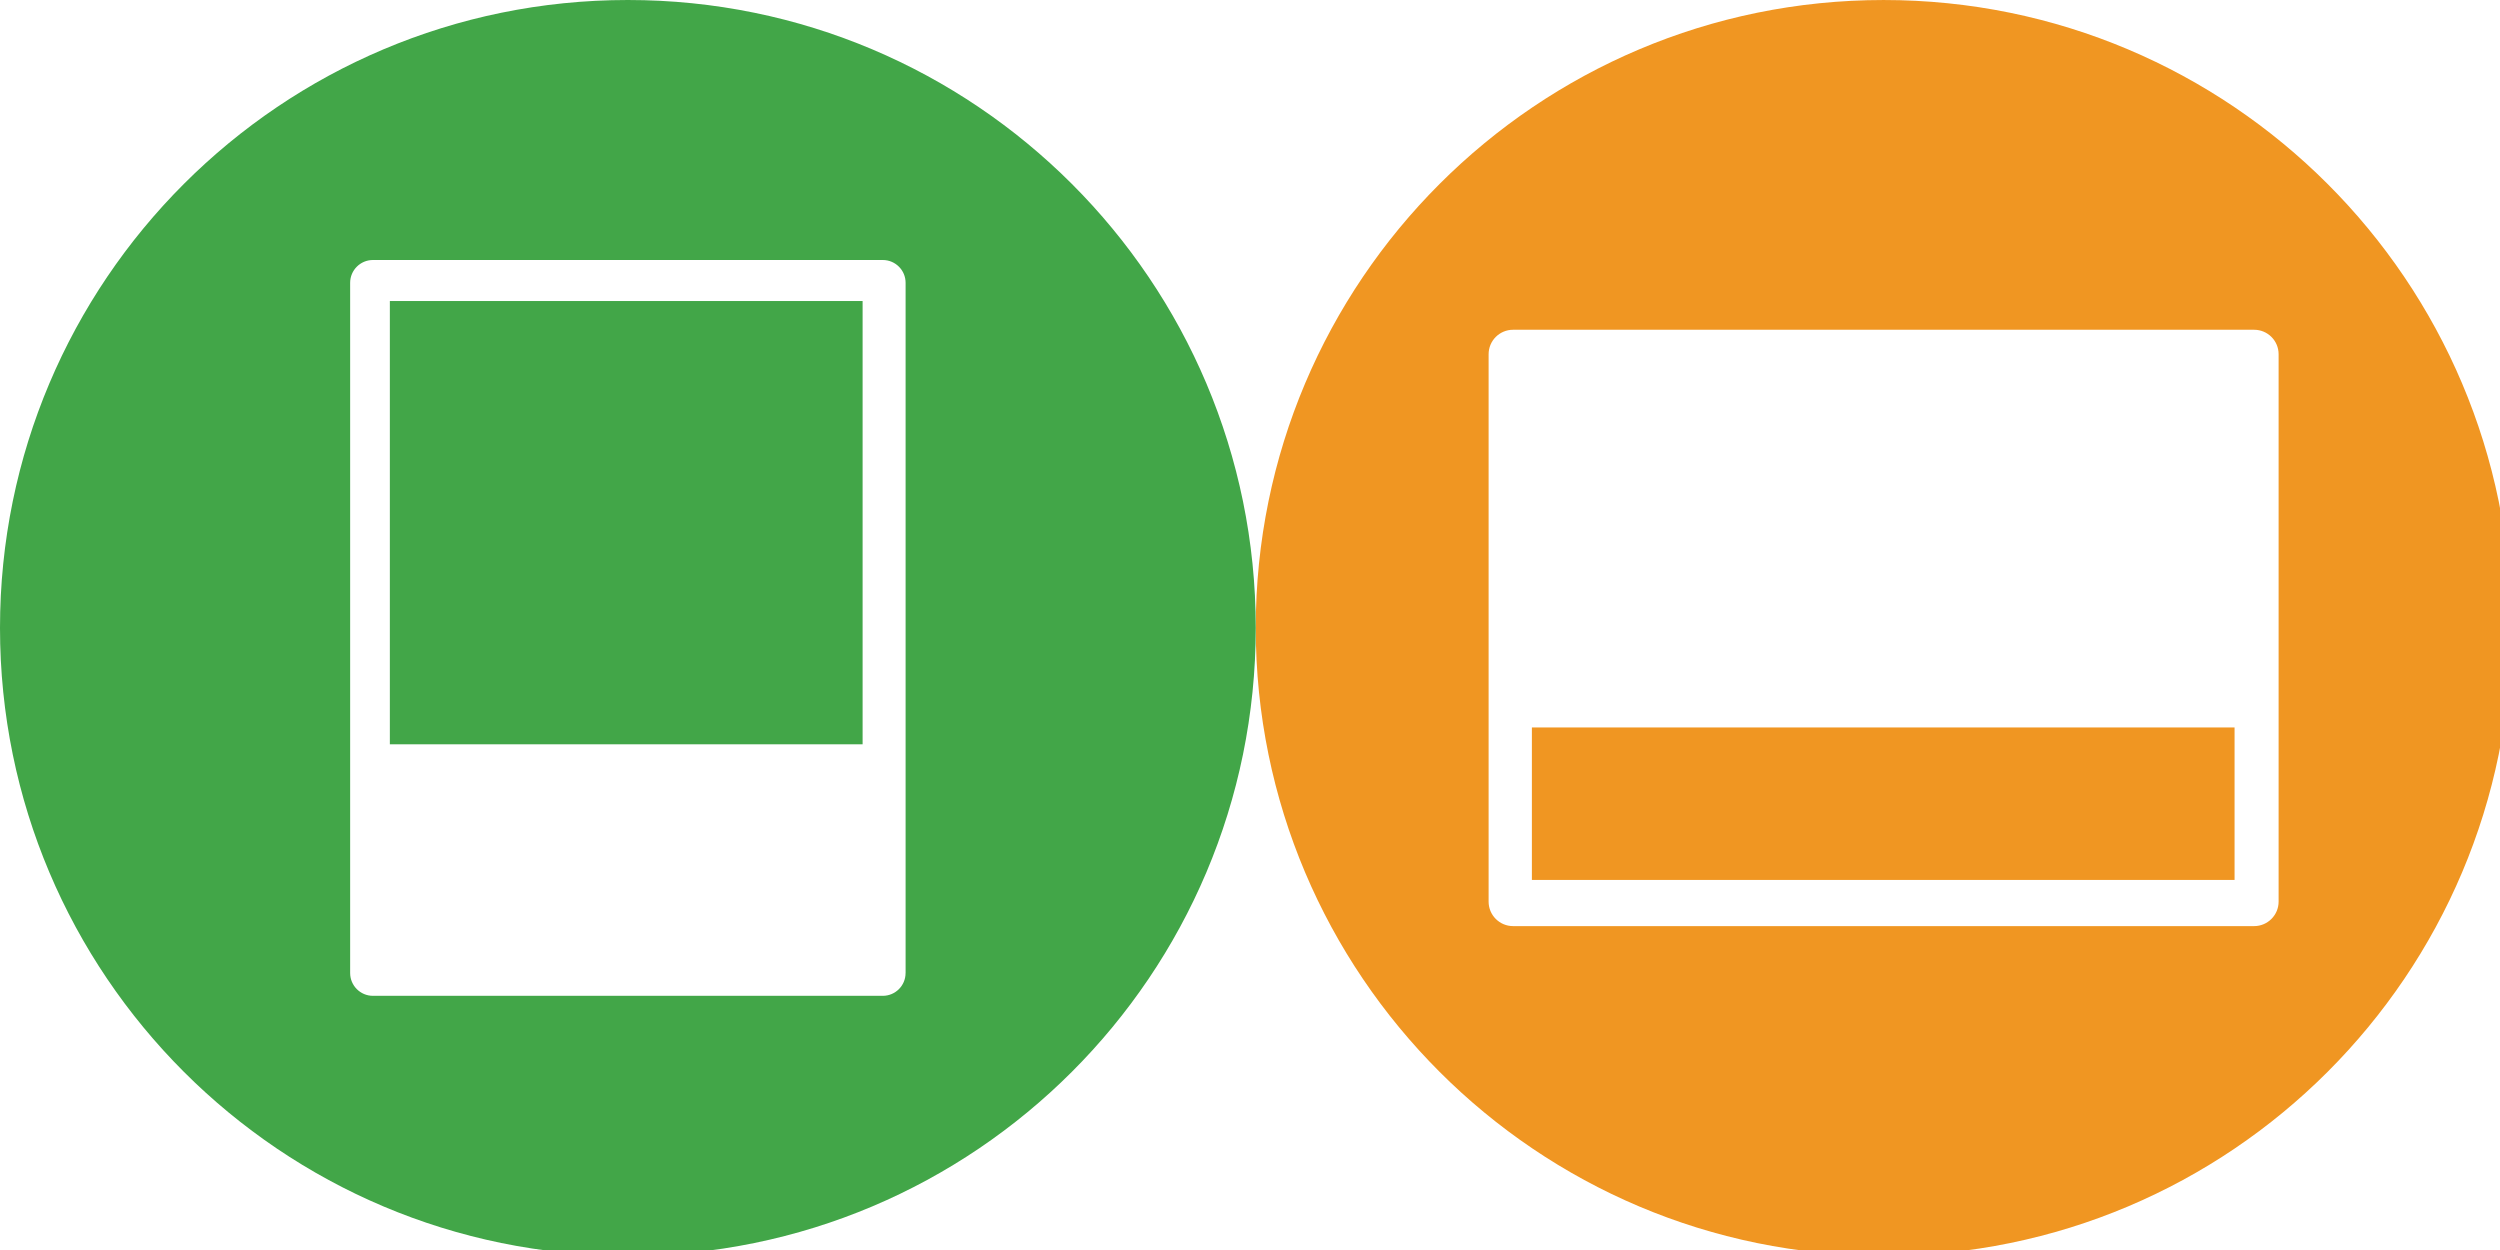
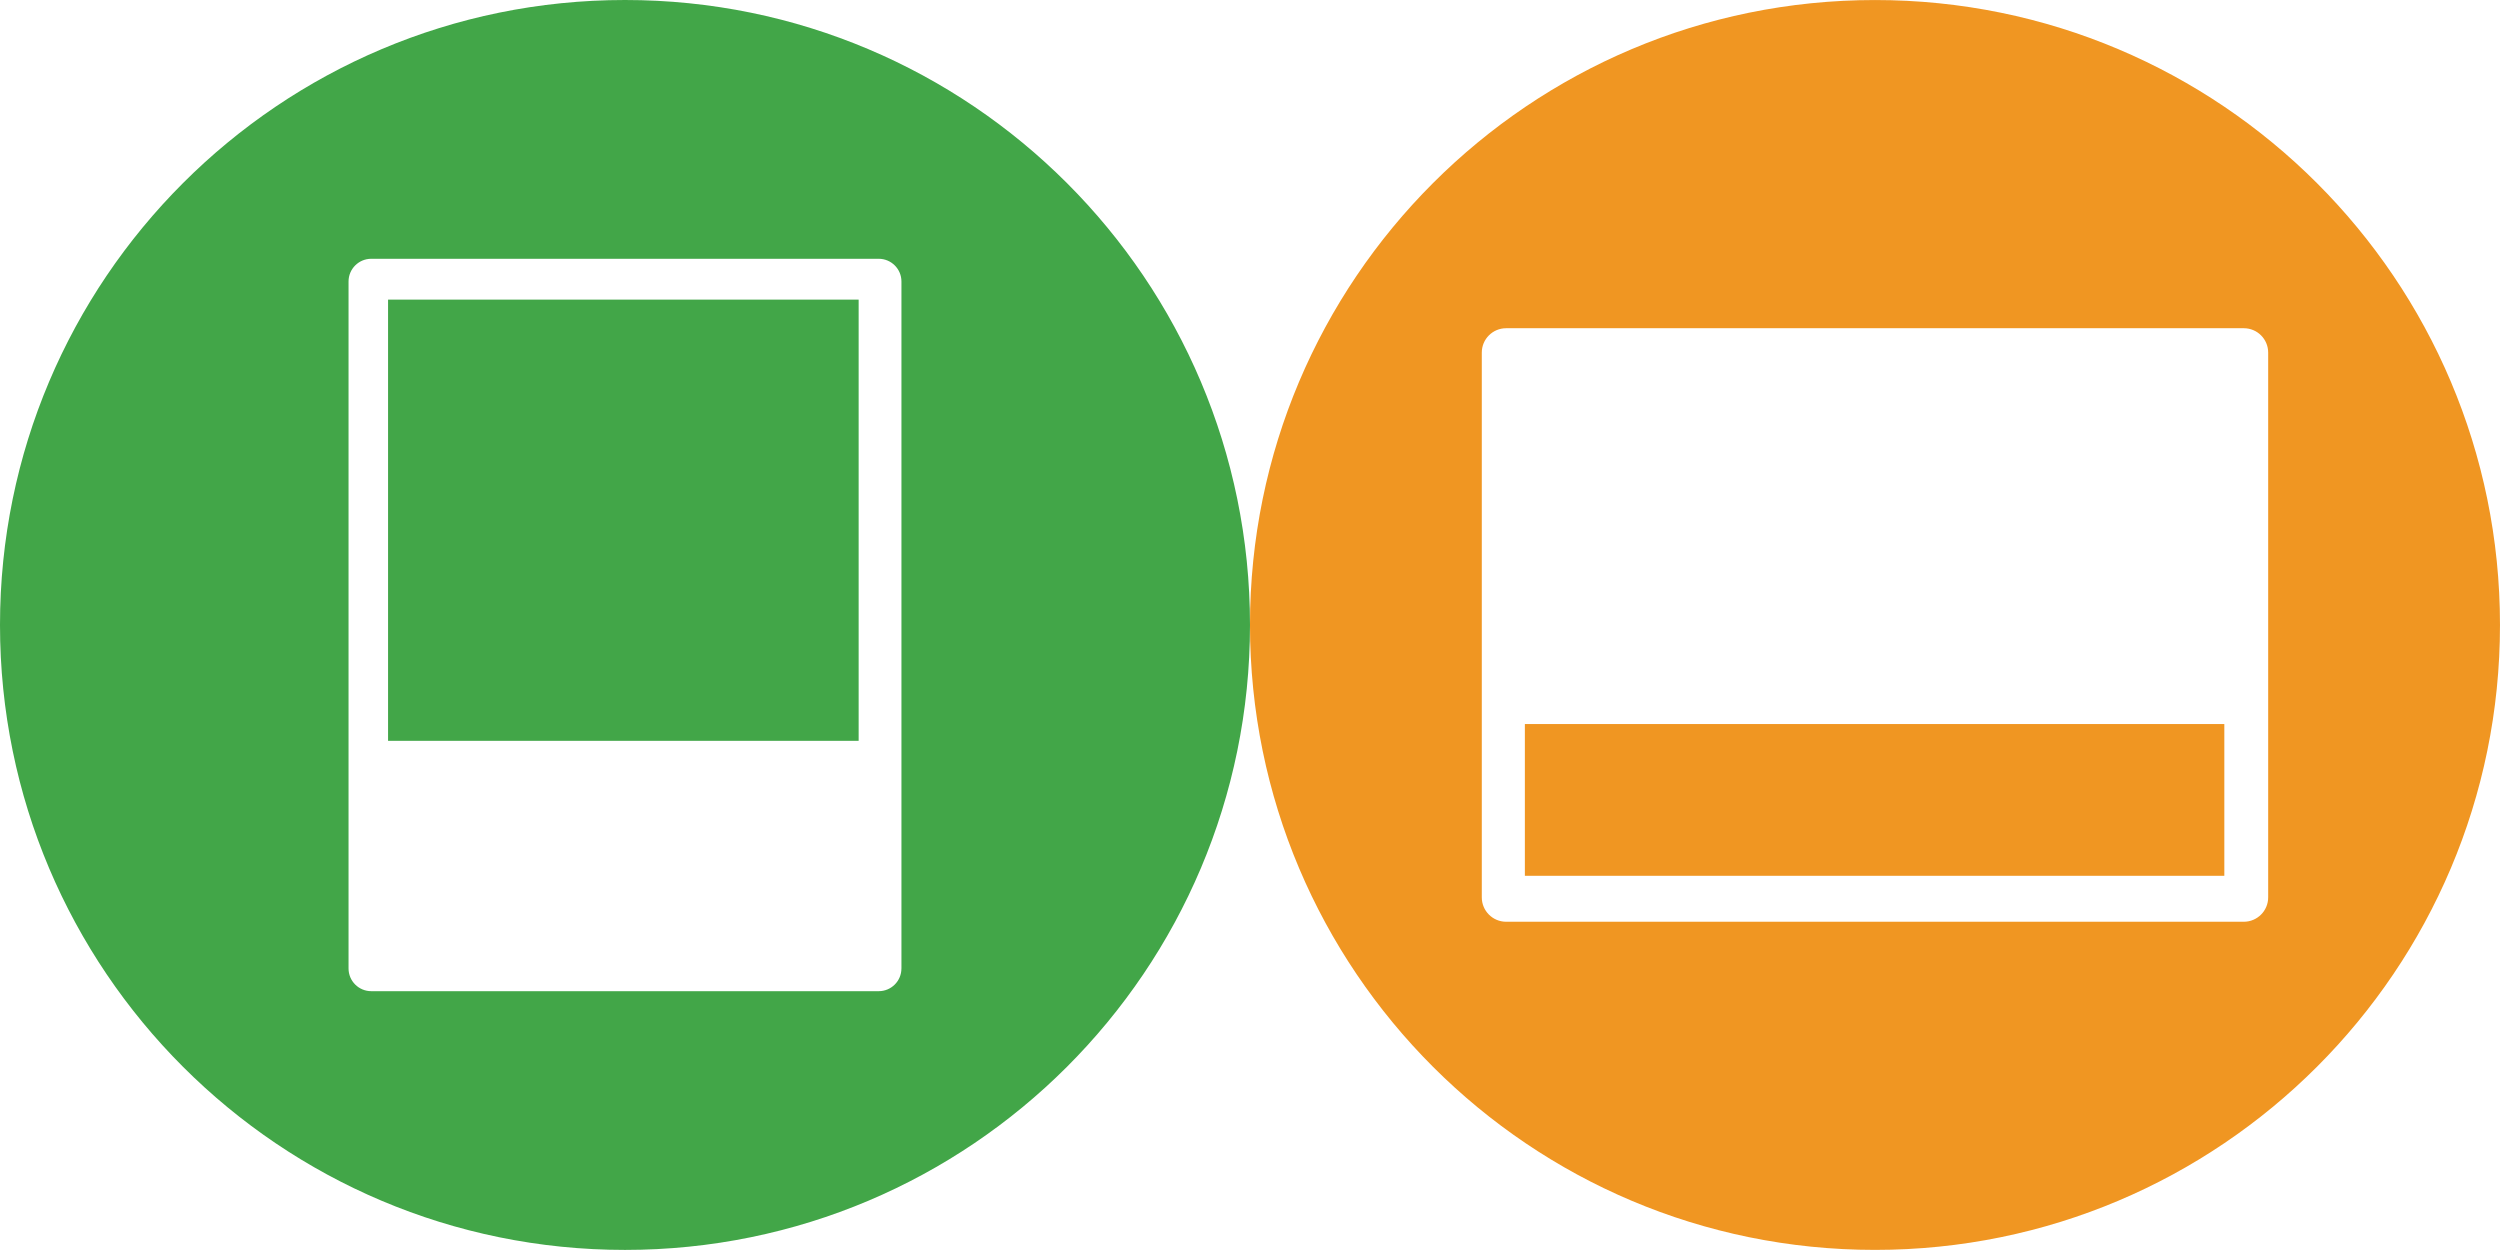
<svg xmlns="http://www.w3.org/2000/svg" version="1.1" id="Layer_1" x="0px" y="0px" width="100" height="50" viewBox="0 0 100 50" enable-background="new 0 0 120.025 60" xml:space="preserve">
  <defs id="defs21" />
-   <rect width="60" height="60" id="rect3" x="72.125" y="-0.093" style="fill:none" />
-   <rect x="132.119" y="-0.096" width="60" height="60" id="rect5" style="fill:none" />
-   <g id="g7" transform="translate(-14.64958,-4.880601)">
+   <rect width="60" height="60" id="rect3" x="72.125" y="89.904" style="fill:none" />
+   <rect x="132.119" y="89.901" width="60" height="60" id="rect5" style="fill:none" />
+   <g id="g7" transform="matrix(0.9954209,0,0,0.9952711,-14.5825,-4.856667)">
    <path d="m 89.994,4.881 c -13.872,0 -25.115,11.245 -25.115,25.116 0,13.87 11.243,25.116 25.115,25.116 13.869,0 25.115,-11.246 25.115,-25.116 0,-13.871 -11.246,-25.116 -25.115,-25.116 z m 15.8,36.065 c 0,0.539 -0.438,0.979 -0.979,0.979 H 75.173 c -0.541,0 -0.979,-0.439 -0.979,-0.979 V 19.05 c 0,-0.541 0.438,-0.979 0.979,-0.979 h 29.642 c 0.541,0 0.979,0.438 0.979,0.979 v 21.896 z" id="path9" style="fill:#f09622" />
    <rect x="75.925" y="33.979" width="28.107" height="6.099" id="rect11" style="fill:#f09622" />
  </g>
-   <g id="g13" transform="translate(-4.885001,-4.884)">
+   <g id="g13" transform="matrix(0.9954118,0,0,0.9953341,-4.862587,-4.861213)">
    <path d="M 30,4.884 C 16.128,4.884 4.885,16.129 4.885,30 4.885,43.869 16.129,55.115 30,55.115 43.87,55.115 55.115,43.869 55.115,30 55.115,16.129 43.87,4.884 30,4.884 z m 11.108,38.921 c 0,0.504 -0.408,0.912 -0.912,0.912 H 19.803 c -0.503,0 -0.912,-0.408 -0.912,-0.912 V 16.196 c 0,-0.503 0.408,-0.912 0.912,-0.912 h 20.394 c 0.503,0 0.912,0.409 0.912,0.912 v 27.609 z" id="path15" style="fill:#42a648" />
    <rect x="20.479" y="16.925" width="18.91" height="17.731" id="rect17" style="fill:#42a648" />
  </g>
</svg>
